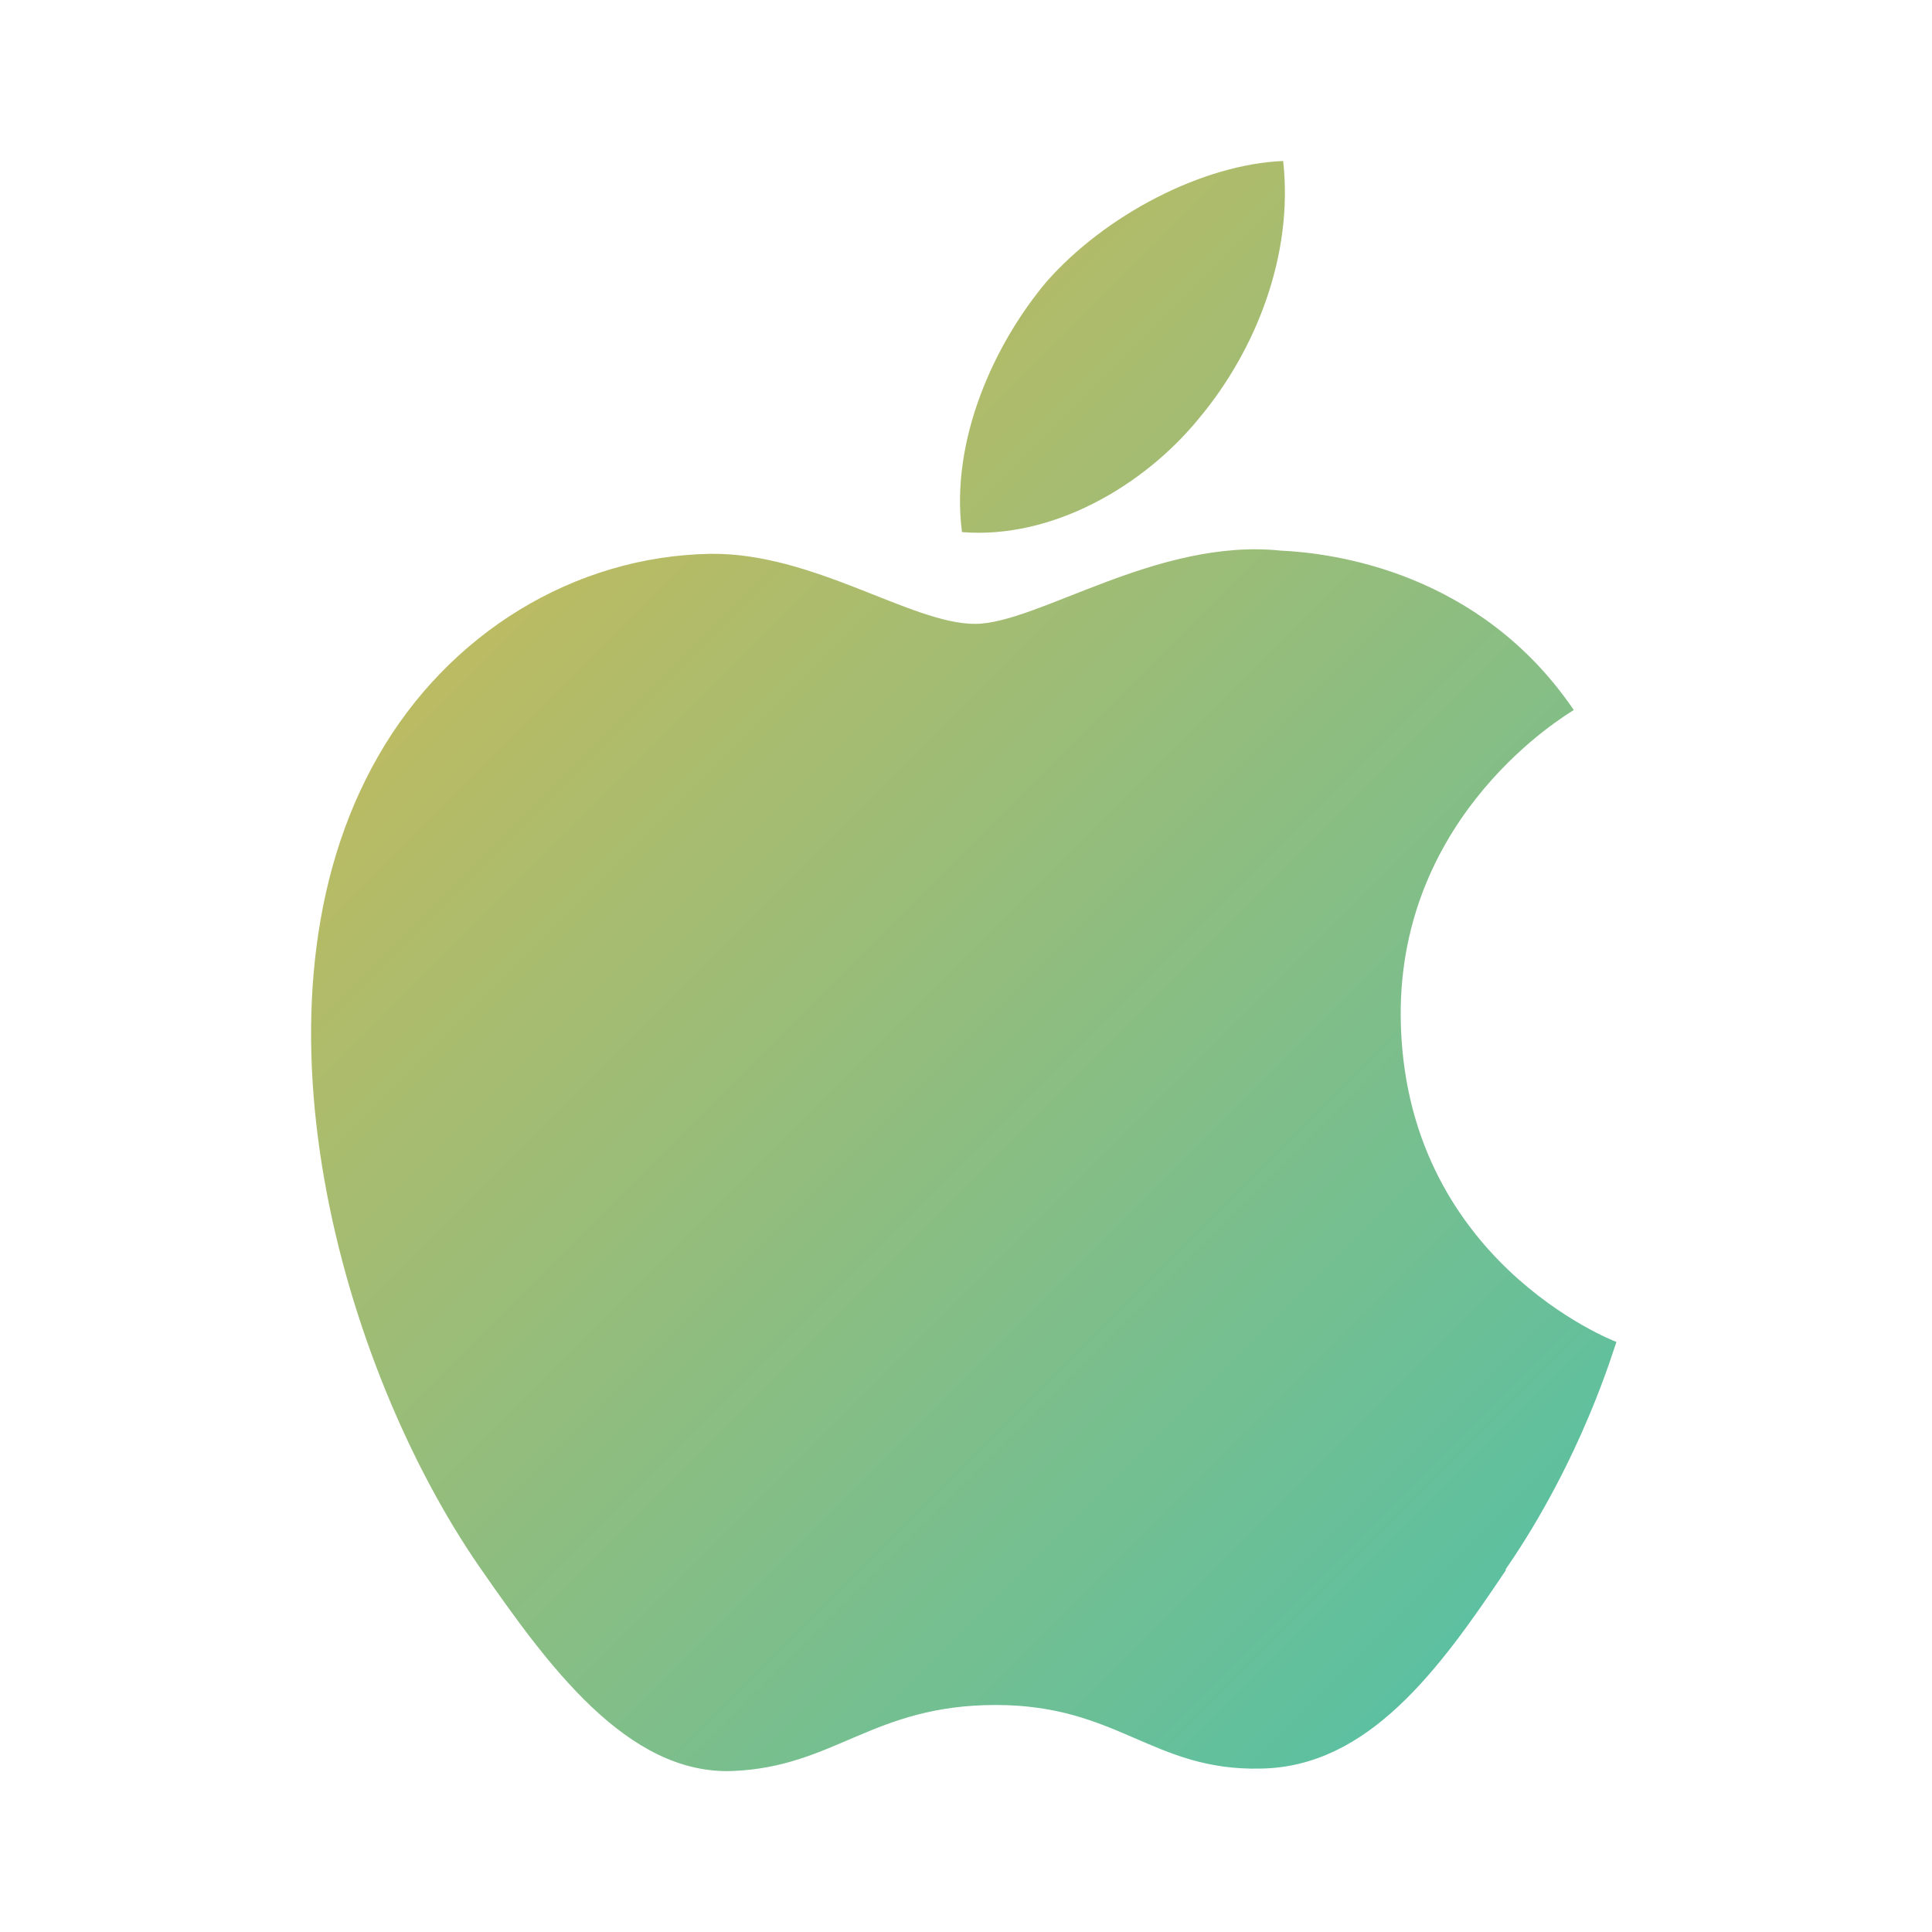
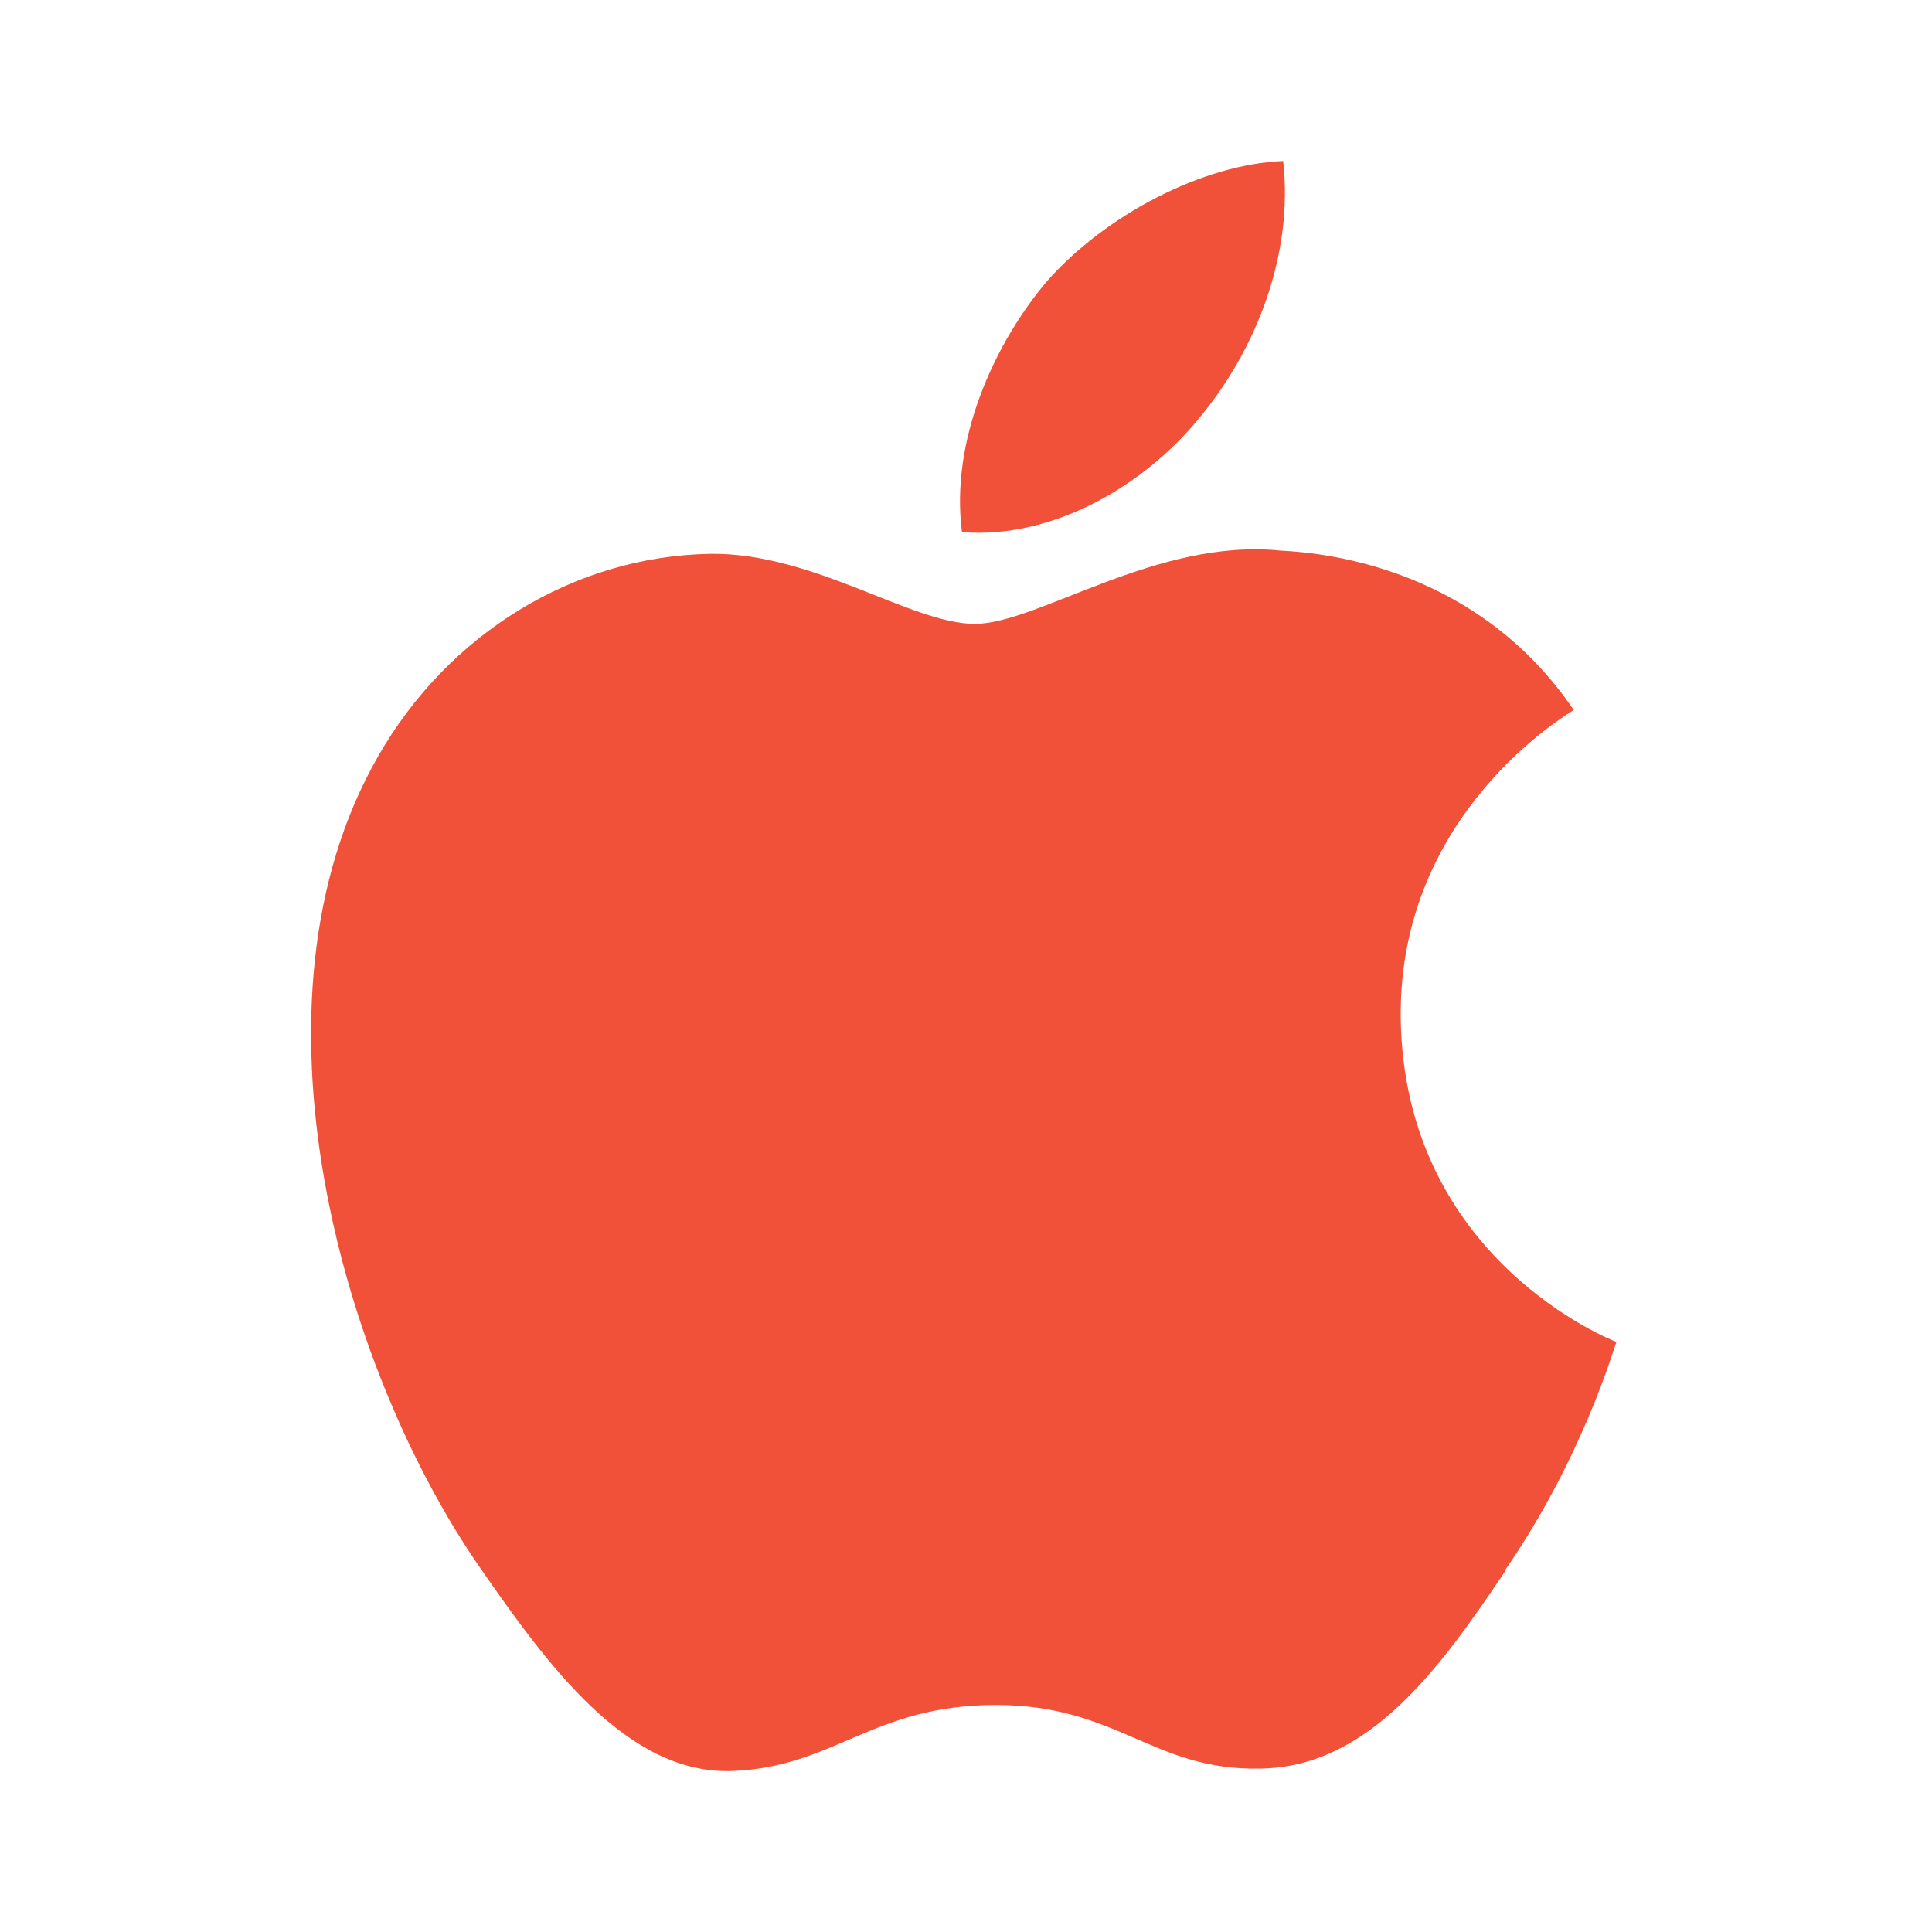
<svg xmlns="http://www.w3.org/2000/svg" viewBox="0 0 24 24">
-   <defs>
-     <linearGradient id="fg" x1="0" y1="0" x2="24" y2="24" gradientUnits="userSpaceOnUse">
-       <stop offset="0%" stop-color="#f0b840" />
-       <stop offset="100%" stop-color="#38c2b8" />
-     </linearGradient>
-   </defs>
-   <path d="M18.71 19.5c-.83 1.24-1.71 2.45-3.05 2.47-1.34.03-1.77-.79-3.29-.79-1.53 0-2 .77-3.27.82-1.31.05-2.3-1.32-3.14-2.53C4.25 17 2.94 12.45 4.7 9.39c.87-1.52 2.43-2.48 4.12-2.51 1.28-.02 2.5.87 3.29.87.78 0 2.26-1.07 3.8-.91.65.03 2.47.26 3.64 1.98-.09.06-2.17 1.28-2.15 3.81.03 3.02 2.65 4.03 2.68 4.04-.03.07-.42 1.44-1.38 2.83M13 3.5c.73-.83 1.94-1.46 2.94-1.5.13 1.17-.34 2.35-1.04 3.19-.69.85-1.83 1.51-2.95 1.42-.15-1.15.41-2.35 1.05-3.11z" fill="url(#fg)" />
+   <path d="M18.71 19.5c-.83 1.24-1.71 2.45-3.05 2.47-1.34.03-1.77-.79-3.29-.79-1.53 0-2 .77-3.27.82-1.31.05-2.3-1.32-3.14-2.53C4.25 17 2.94 12.45 4.7 9.39c.87-1.52 2.43-2.48 4.12-2.51 1.28-.02 2.5.87 3.29.87.78 0 2.26-1.07 3.8-.91.65.03 2.47.26 3.64 1.98-.09.06-2.17 1.28-2.15 3.81.03 3.02 2.65 4.03 2.68 4.04-.03.07-.42 1.44-1.38 2.83M13 3.5c.73-.83 1.94-1.46 2.94-1.5.13 1.17-.34 2.35-1.04 3.19-.69.85-1.83 1.51-2.95 1.42-.15-1.15.41-2.35 1.05-3.11z" fill="#f05138" />
</svg>
